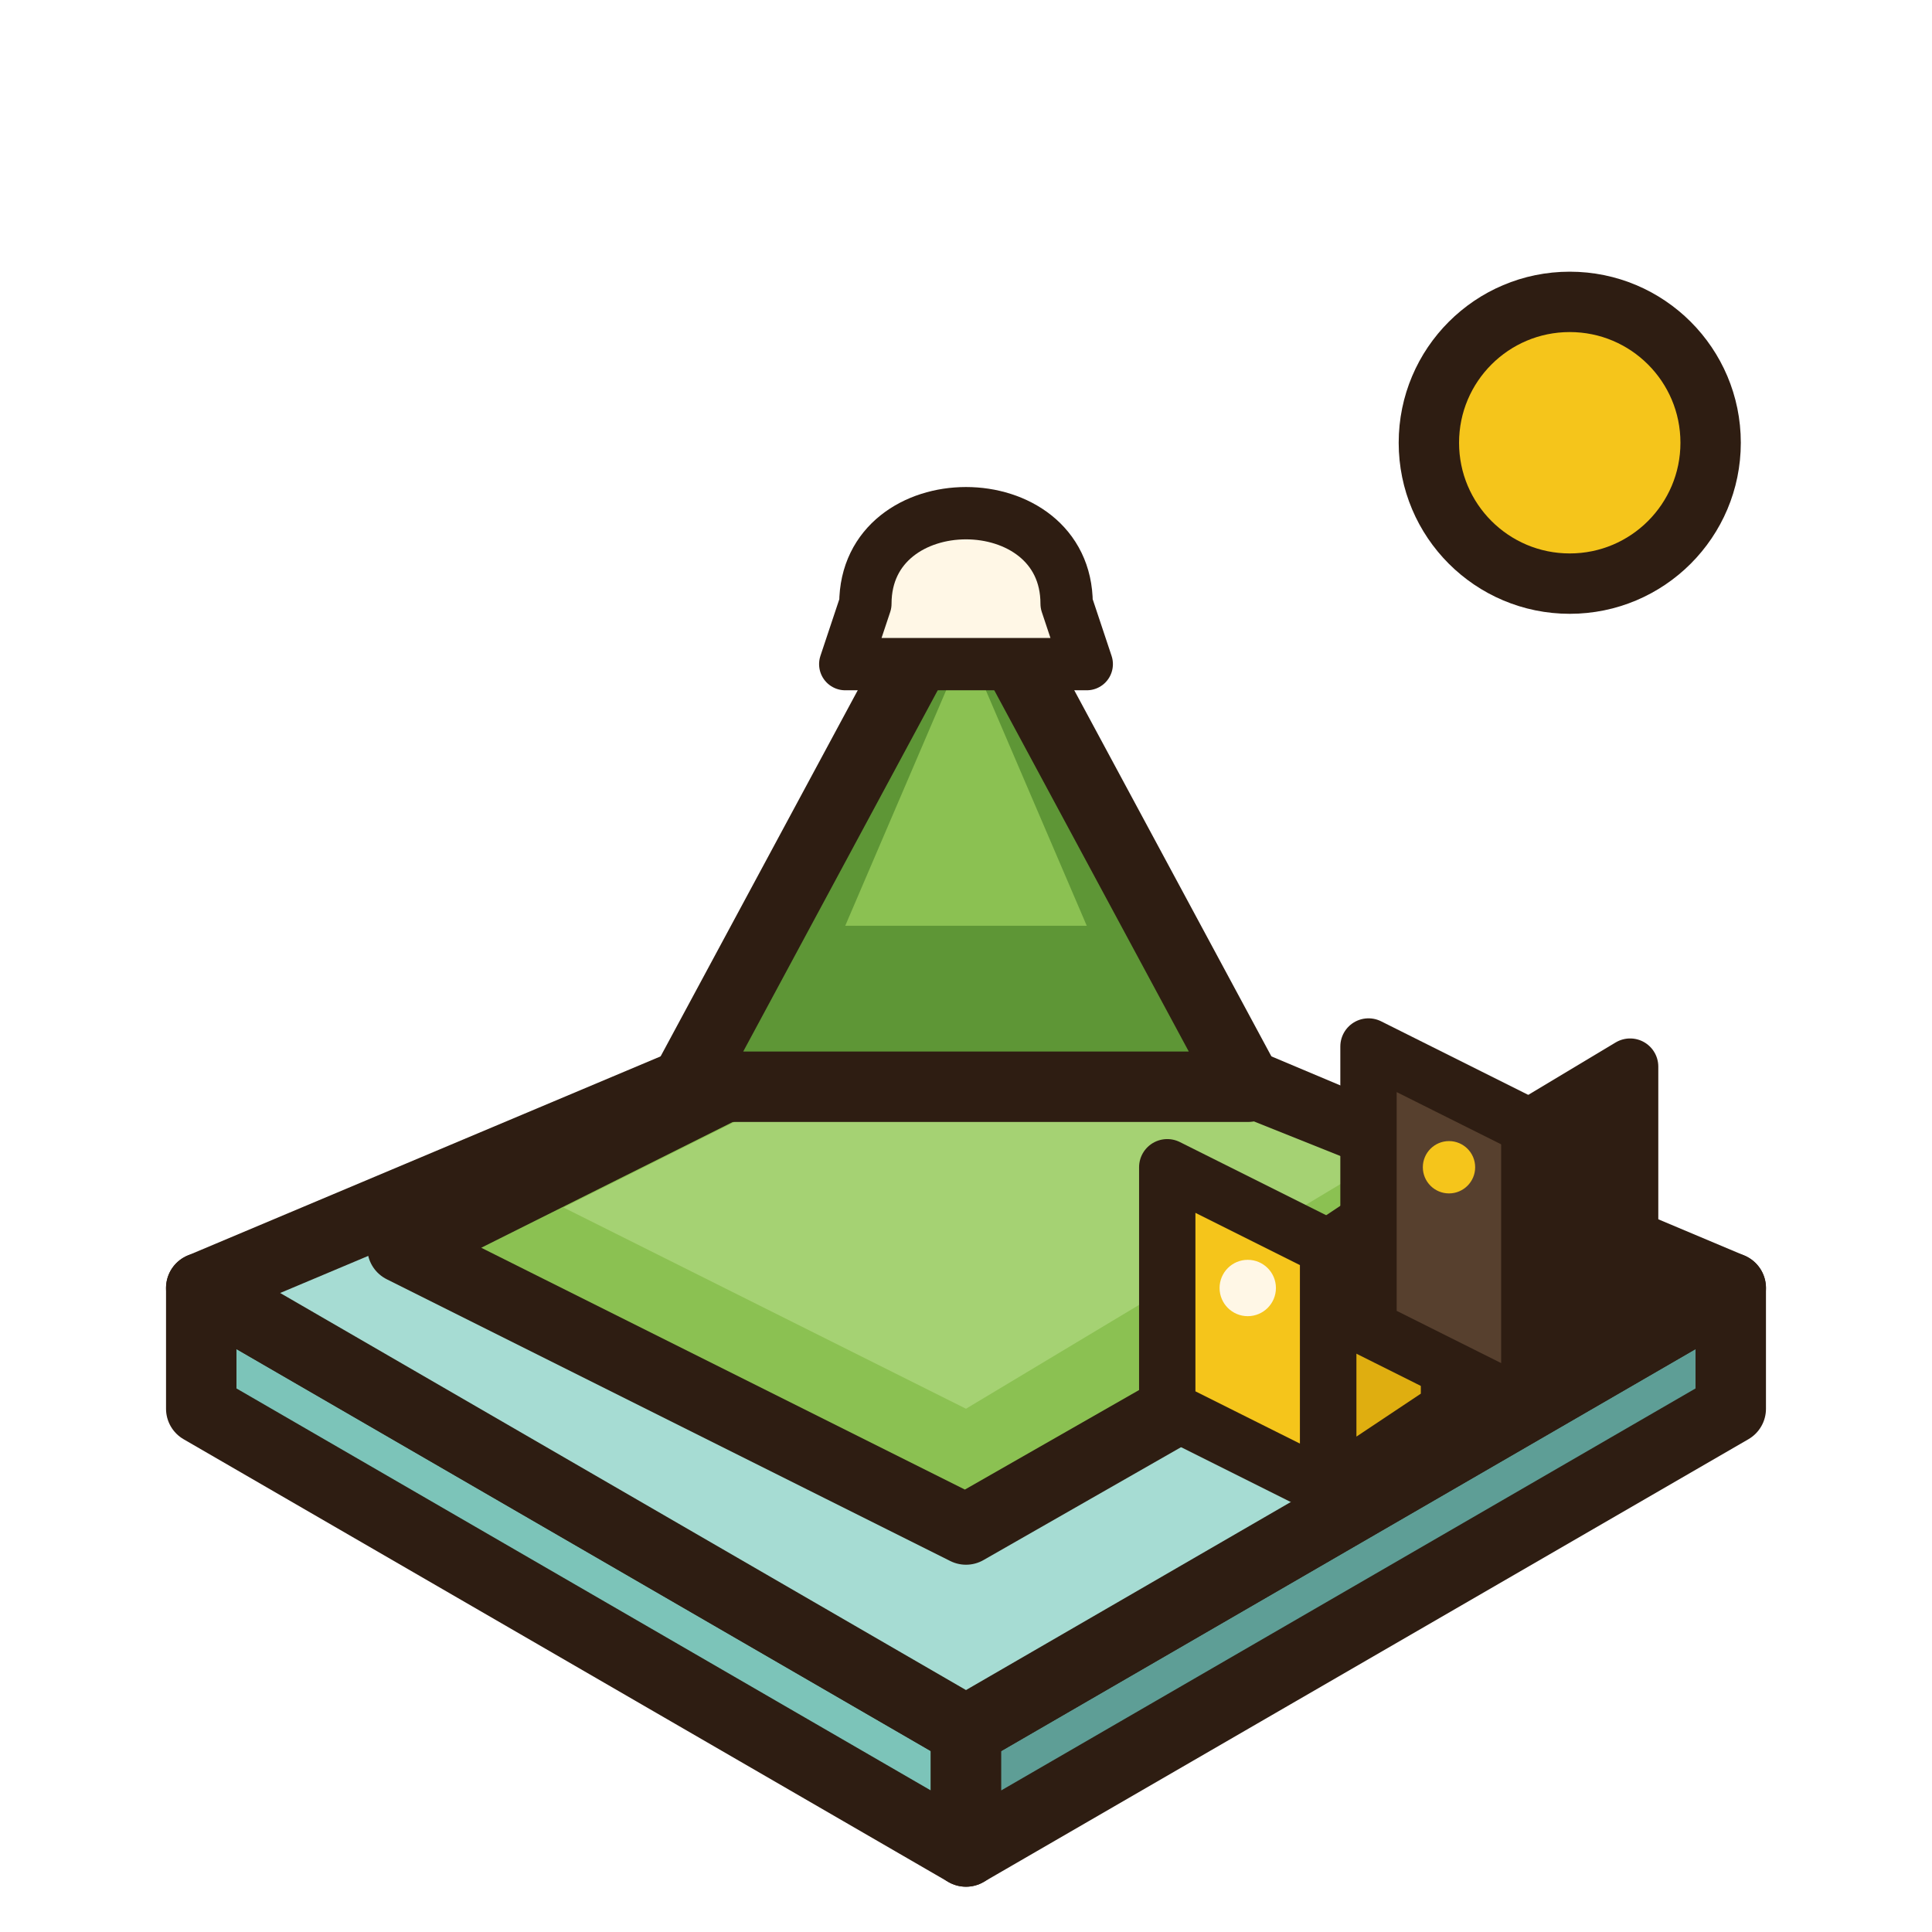
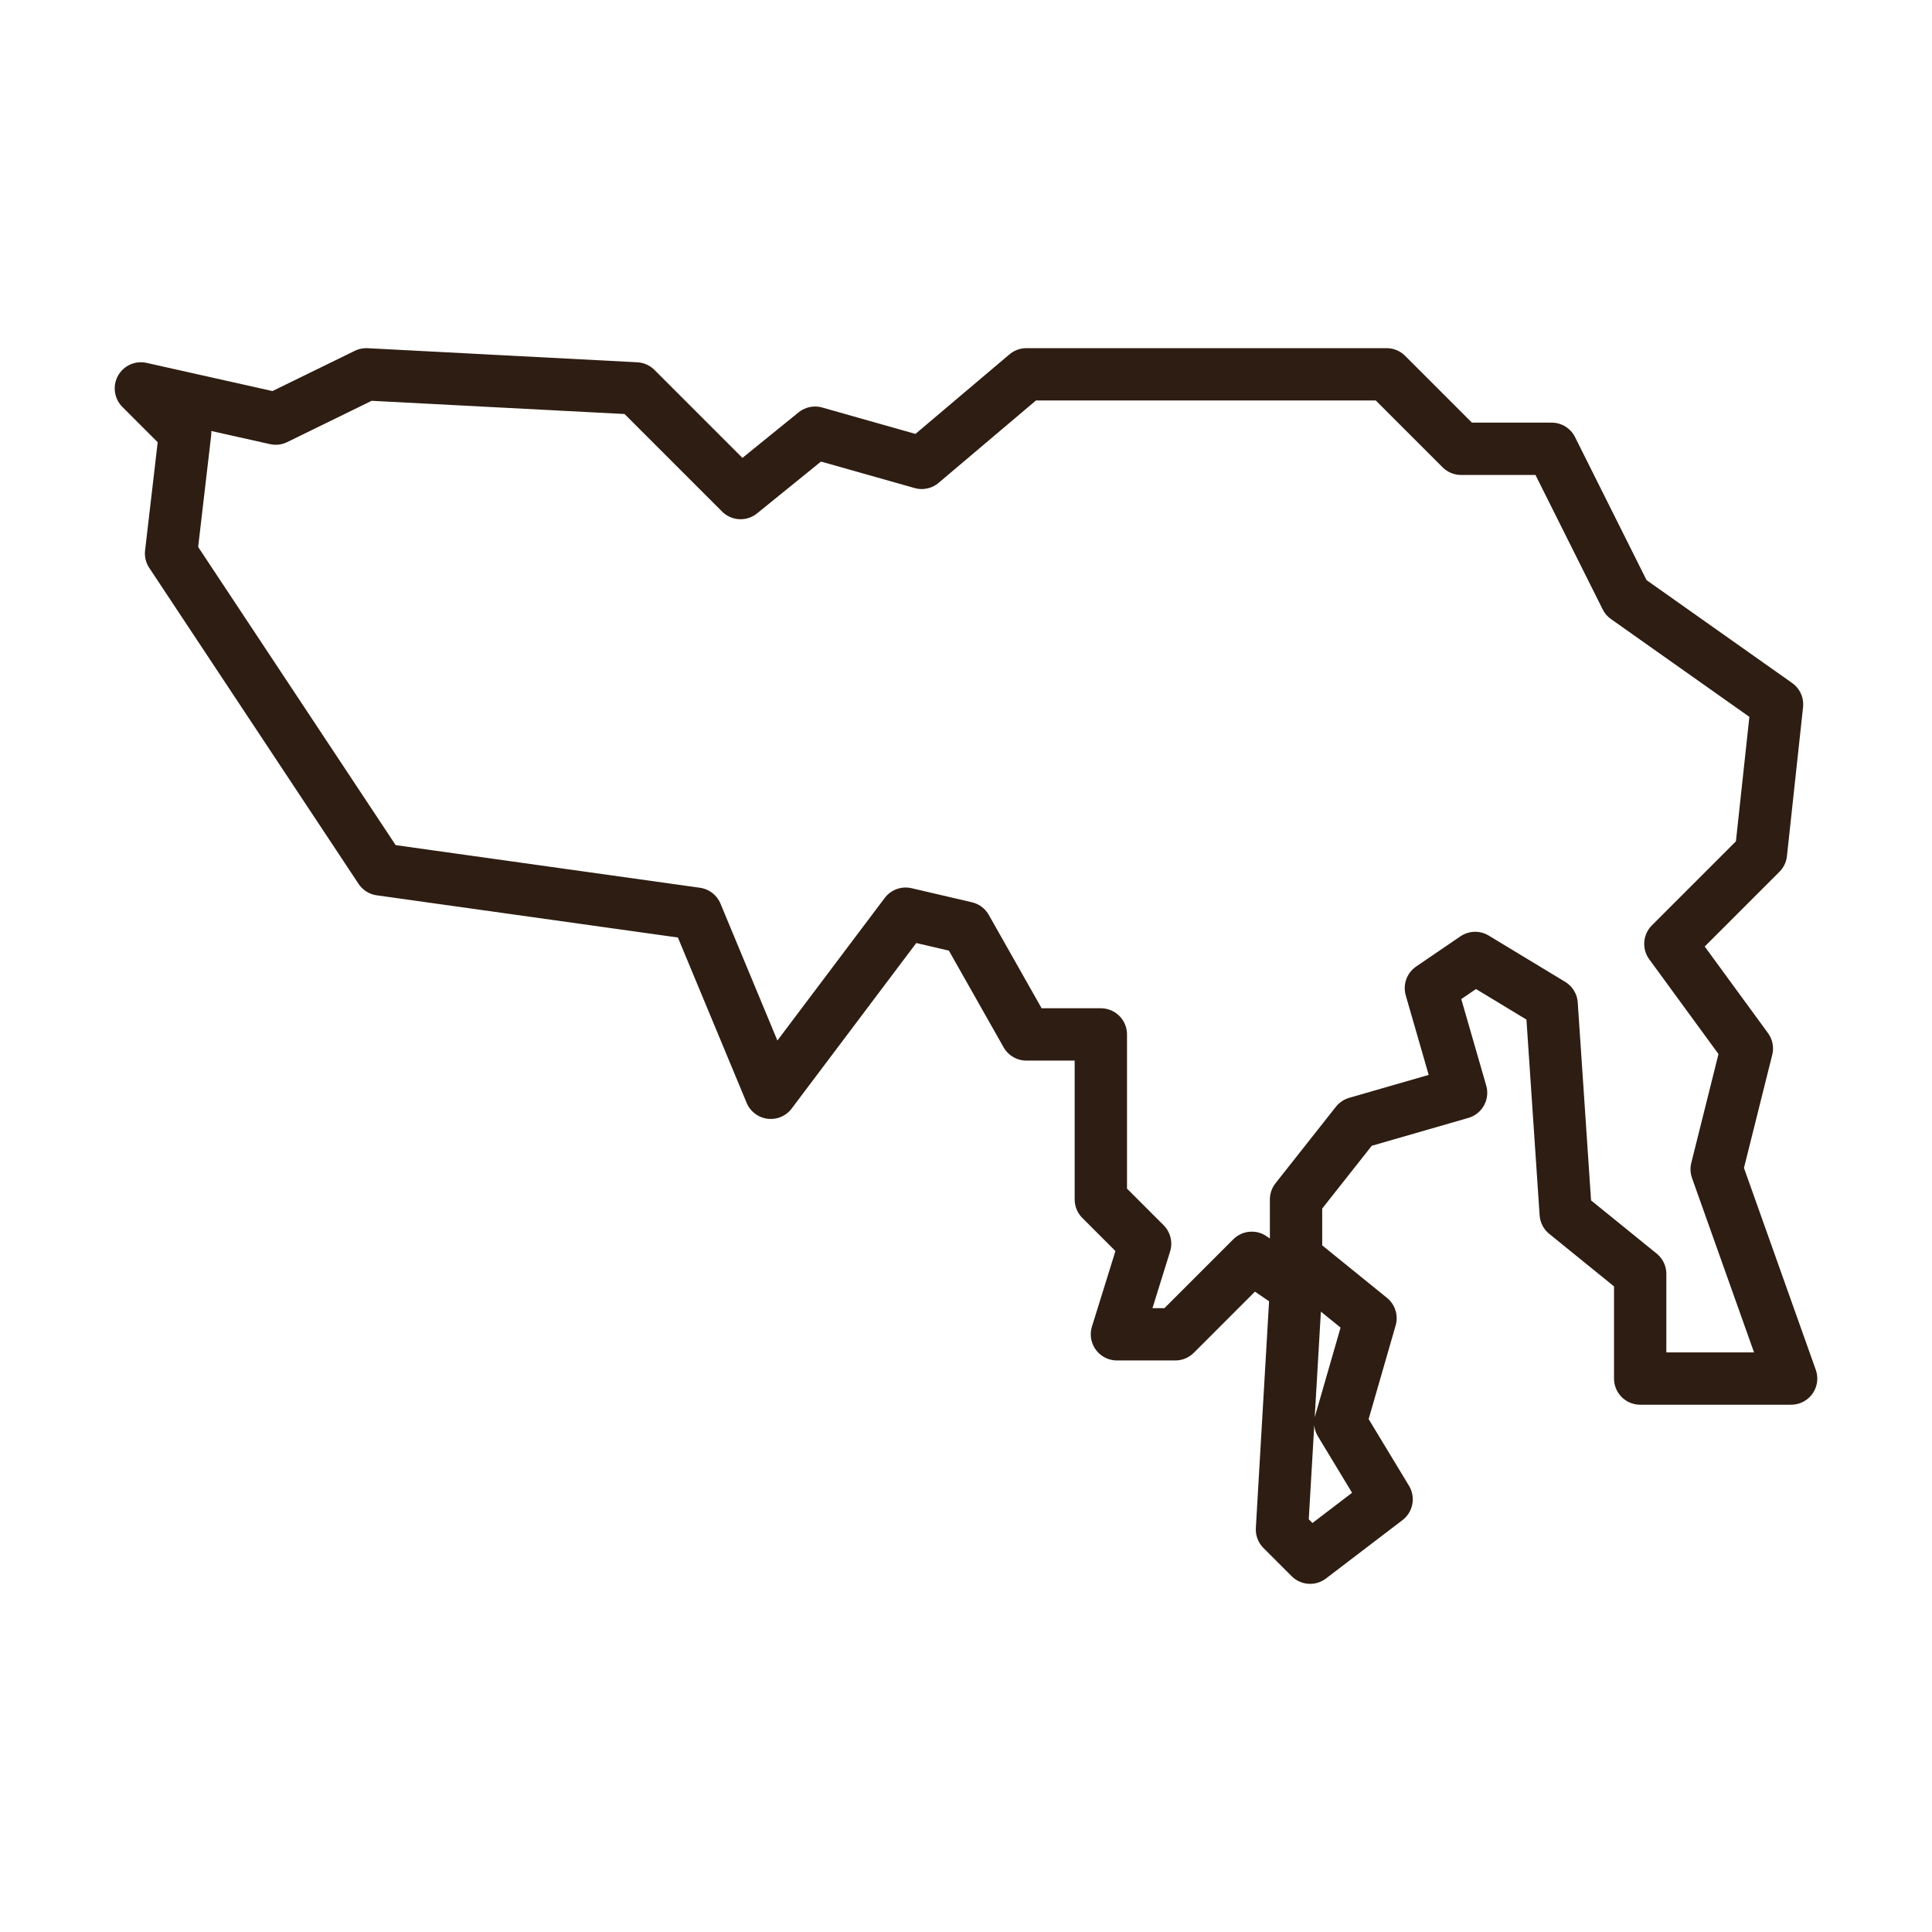
<svg xmlns="http://www.w3.org/2000/svg" viewBox="0 0 96 96" fill="none">
-   <g stroke="#2E1D12" stroke-width="3.5" stroke-linejoin="round">
-     <polygon points="10,64 48,86 48,92 10,70" fill="#7CC4B9" />
-     <polygon points="48,86 86,64 86,70 48,92" fill="#5E9E96" />
-     <polygon points="48,48 86,64 48,86 10,64" fill="#A6DCD3" />
-   </g>
-   <g stroke="#2E1D12" stroke-width="3.5" stroke-linejoin="round">
-     <polygon points="20,62 48,76 76,60 48,48" fill="#8BC152" />
-   </g>
-   <polygon points="28,60 48,70 68,58 48,50" fill="#A5D273" />
-   <path d="M34 54 L48 28 L62 54 Z" fill="#5E9636" stroke="#2E1D12" stroke-width="3.5" stroke-linejoin="round" />
-   <path d="M42 46 L48 32 L54 46 Z" fill="#8BC152" />
-   <path d="M43 30 C43 24 53 24 53 30 L54 33 H42 Z" fill="#FFF7E6" stroke="#2E1D12" stroke-width="2.6" stroke-linejoin="round" />
-   <g stroke="#2E1D12" stroke-width="2.8" stroke-linejoin="round">
-     <polygon points="58,58 66,62 66,74 58,70" fill="#F5C51B" />
-     <polygon points="66,62 72,58 72,70 66,74" fill="#DFAE10" />
-     <polygon points="68,52 76,56 76,70 68,66" fill="#57402E" />
-     <polygon points="76,56 81,53 81,67 76,70" fill="#2E1D12" />
-   </g>
-   <circle cx="62" cy="64" r="1.4" fill="#FFF7E6" />
-   <circle cx="72" cy="58" r="1.3" fill="#F5C51B" />
-   <circle cx="78" cy="22" r="7" fill="#F5C51B" stroke="#2E1D12" stroke-width="3" />
+   <path d="M7.0 19.3 L9.2 21.5 L8.5 27.5 L18.9 43.2 L34.6 45.4 L38.3 54.3 L45.0 45.4 L48.0 46.1 L51.0 51.4 L54.7 51.4 L54.7 59.6 L56.9 61.8 L55.5 66.3 L58.4 66.3 L62.2 62.5 L64.4 64.0 L63.7 76.0 L65.1 77.4 L68.9 74.5 L66.6 70.7 L68.1 65.5 L64.4 62.5 L64.4 59.6 L67.4 55.8 L72.6 54.3 L71.1 49.1 L73.3 47.6 L77.1 49.9 L77.8 60.3 L81.5 63.3 L81.5 68.5 L89.0 68.5 L85.3 58.1 L86.8 52.1 L83.0 46.9 L87.5 42.4 L88.3 35.0 L80.8 29.7 L77.1 22.3 L72.6 22.3 L68.9 18.6 L51.0 18.6 L45.8 23.0 L40.5 21.5 L36.8 24.5 L31.6 19.3 L18.2 18.6 L13.7 20.8 Z" fill="none" stroke="#2E1D12" stroke-width="2.6" stroke-linejoin="round" stroke-linecap="round" />
</svg>
